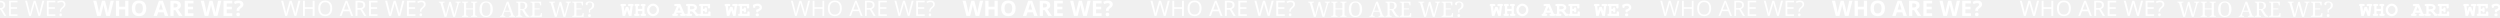
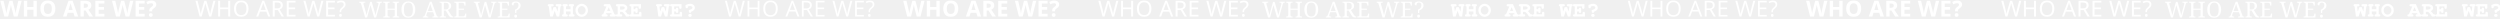
- <svg xmlns="http://www.w3.org/2000/svg" width="2824px" height="20px" viewBox="0 0 2824 20" version="1.1">
+ <svg xmlns="http://www.w3.org/2000/svg" width="2719px" height="20px" viewBox="0 0 2719 20" version="1.1">
  <defs />
  <g id="Home" stroke="none" stroke-width="1" fill="none" fill-rule="evenodd" font-size="24" letter-spacing="0.313">
-     <g id="Artboard-2" transform="translate(0, -175)" fill="#FFFFFF">
-       <g id="who-are-we" transform="translate(-89, 167)">
+     <g id="Artboard" transform="translate(-256, -86)" fill="#FFFFFF">
+       <g id="who-are-we" transform="translate(256, 78)">
        <text id="WHO-ARE-WE?" font-family="Phosphate-Inline, Phosphate" font-weight="normal">
-           <tspan x="1388.29" y="26">WHO ARE WE?</tspan>
+           <tspan x="1194.29" y="26">WHO ARE WE?</tspan>
        </text>
        <text id="WHO-ARE-WE?" font-family="Georgia" font-weight="normal">
-           <tspan x="1566.474" y="27">WHO ARE WE?</tspan>
+           <tspan x="1372.474" y="27">WHO ARE WE?</tspan>
        </text>
        <text id="WHO-ARE-WE?" font-family="Courier-Bold, Courier" font-weight="bold">
-           <tspan x="1772.065" y="26">WHO ARE WE?</tspan>
+           <tspan x="1578.065" y="26">WHO ARE WE?</tspan>
        </text>
        <text id="WHO-ARE-WE?" font-family="Butler-Bold, Butler" font-weight="bold">
-           <tspan x="1176.31" y="26">WHO ARE WE?</tspan>
+           <tspan x="982.31" y="26">WHO ARE WE?</tspan>
        </text>
        <text id="WHO-ARE-WE?" font-family="OpenSans, Open Sans" font-weight="normal">
-           <tspan x="982.116" y="26">WHO ARE WE?</tspan>
+           <tspan x="788.116" y="26">WHO ARE WE?</tspan>
+         </text>
+         <text id="WHO-ARE-WE?" font-family="Phosphate-Inline, Phosphate" font-weight="normal">
+           <tspan x="212.29" y="26">WHO ARE WE?</tspan>
+         </text>
+         <text id="WHO-ARE-WE?" font-family="Georgia" font-weight="normal">
+           <tspan x="390.474" y="27">WHO ARE WE?</tspan>
+         </text>
+         <text id="WHO-ARE-WE?" font-family="Courier-Bold, Courier" font-weight="bold">
+           <tspan x="596.065" y="26">WHO ARE WE?</tspan>
+         </text>
+         <text id="WHO-ARE-WE?" font-family="Butler-Bold, Butler" font-weight="bold">
+           <tspan x="0.31" y="26">WHO ARE WE?</tspan>
+         </text>
+         <text id="WHO-ARE-WE?" font-family="Phosphate-Inline, Phosphate" font-weight="normal">
+           <tspan x="2176.29" y="26">WHO ARE WE?</tspan>
+         </text>
+         <text id="WHO-ARE-WE?" font-family="Georgia" font-weight="normal">
+           <tspan x="2354.474" y="27">WHO ARE WE?</tspan>
+         </text>
+         <text id="WHO-ARE-WE?" font-family="Courier-Bold, Courier" font-weight="bold">
+           <tspan x="2560.065" y="26">WHO ARE WE?</tspan>
+         </text>
+         <text id="WHO-ARE-WE?" font-family="Butler-Bold, Butler" font-weight="bold">
+           <tspan x="1964.31" y="26">WHO ARE WE?</tspan>
        </text>
        <text id="WHO-ARE-WE?" font-family="OpenSans, Open Sans" font-weight="normal">
-           <tspan x="0.116" y="26">WHO ARE WE?</tspan>
-         </text>
-         <text id="WHO-ARE-WE?" font-family="Phosphate-Inline, Phosphate" font-weight="normal">
-           <tspan x="406.29" y="26">WHO ARE WE?</tspan>
-         </text>
-         <text id="WHO-ARE-WE?" font-family="Georgia" font-weight="normal">
-           <tspan x="584.474" y="27">WHO ARE WE?</tspan>
-         </text>
-         <text id="WHO-ARE-WE?" font-family="Courier-Bold, Courier" font-weight="bold">
-           <tspan x="790.065" y="26">WHO ARE WE?</tspan>
-         </text>
-         <text id="WHO-ARE-WE?" font-family="Butler-Bold, Butler" font-weight="bold">
-           <tspan x="194.31" y="26">WHO ARE WE?</tspan>
-         </text>
-         <text id="WHO-ARE-WE?" font-family="Phosphate-Inline, Phosphate" font-weight="normal">
-           <tspan x="2370.29" y="26">WHO ARE WE?</tspan>
-         </text>
-         <text id="WHO-ARE-WE?" font-family="Georgia" font-weight="normal">
-           <tspan x="2548.474" y="27">WHO ARE WE?</tspan>
-         </text>
-         <text id="WHO-ARE-WE?" font-family="Courier-Bold, Courier" font-weight="bold">
-           <tspan x="2754.065" y="26">WHO ARE WE?</tspan>
-         </text>
-         <text id="WHO-ARE-WE?" font-family="Butler-Bold, Butler" font-weight="bold">
-           <tspan x="2158.31" y="26">WHO ARE WE?</tspan>
-         </text>
-         <text id="WHO-ARE-WE?" font-family="OpenSans, Open Sans" font-weight="normal">
-           <tspan x="1964.116" y="26">WHO ARE WE?</tspan>
+           <tspan x="1770.116" y="26">WHO ARE WE?</tspan>
        </text>
      </g>
    </g>
  </g>
</svg>
